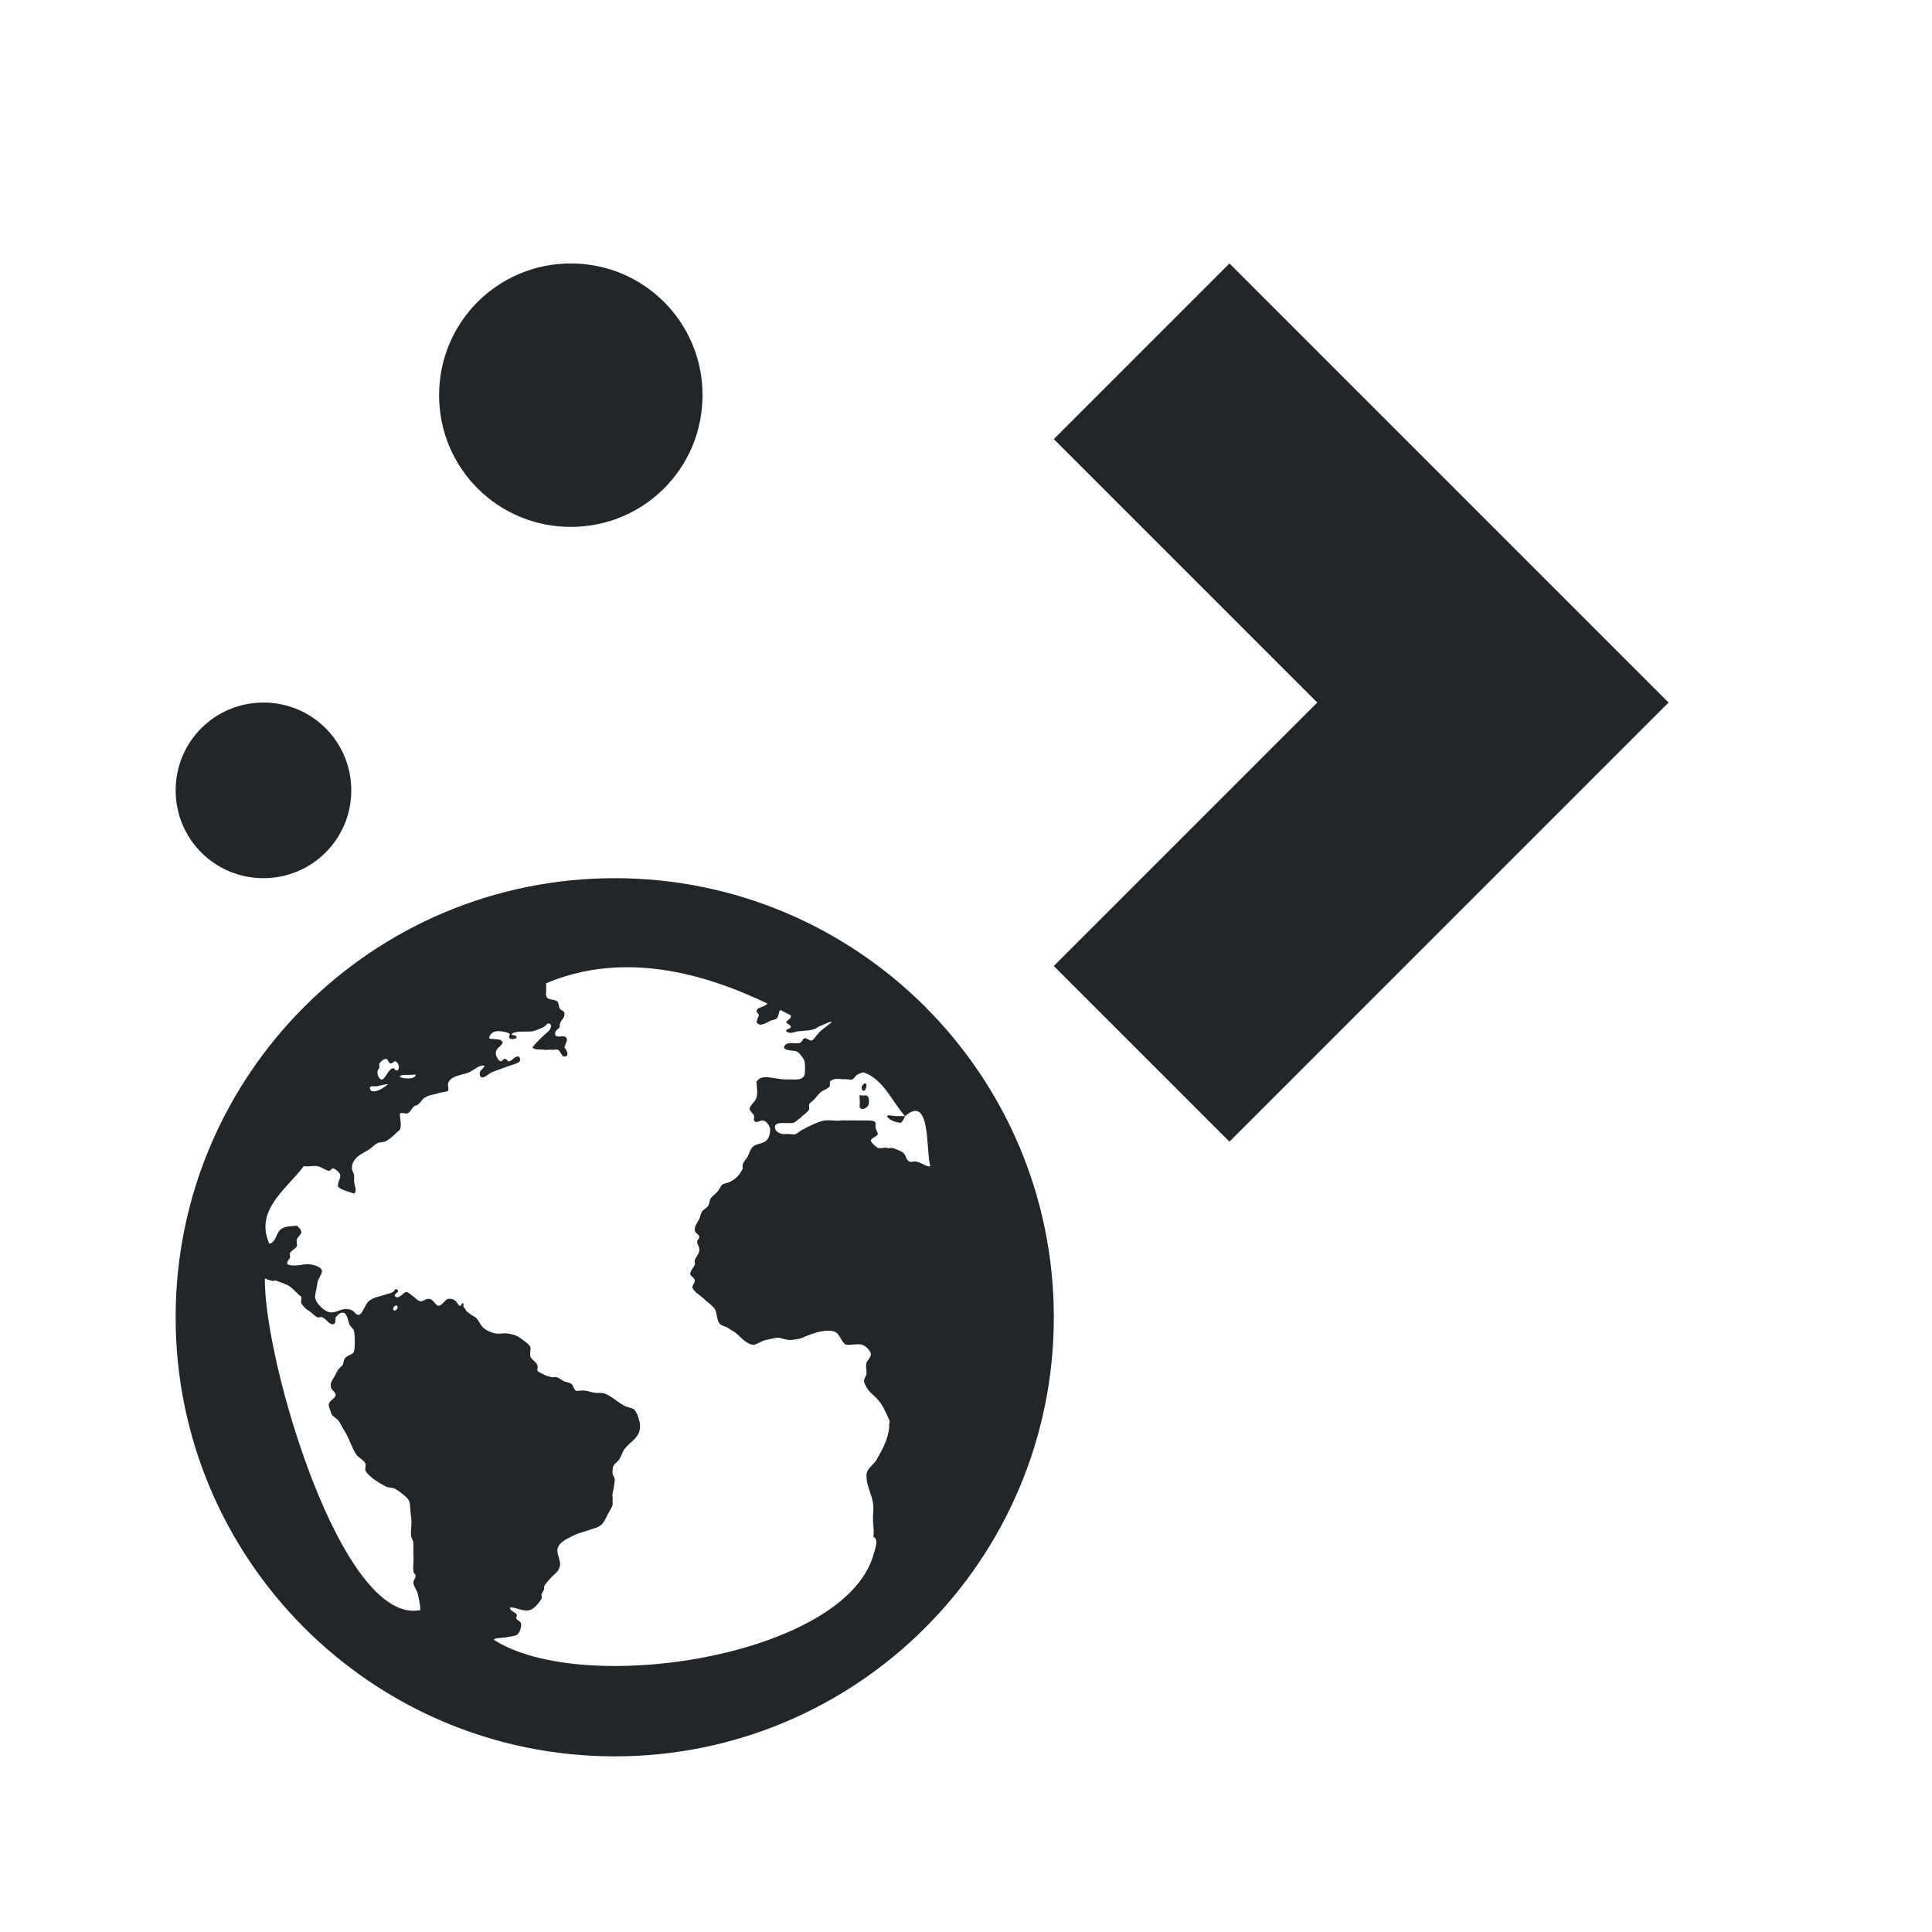
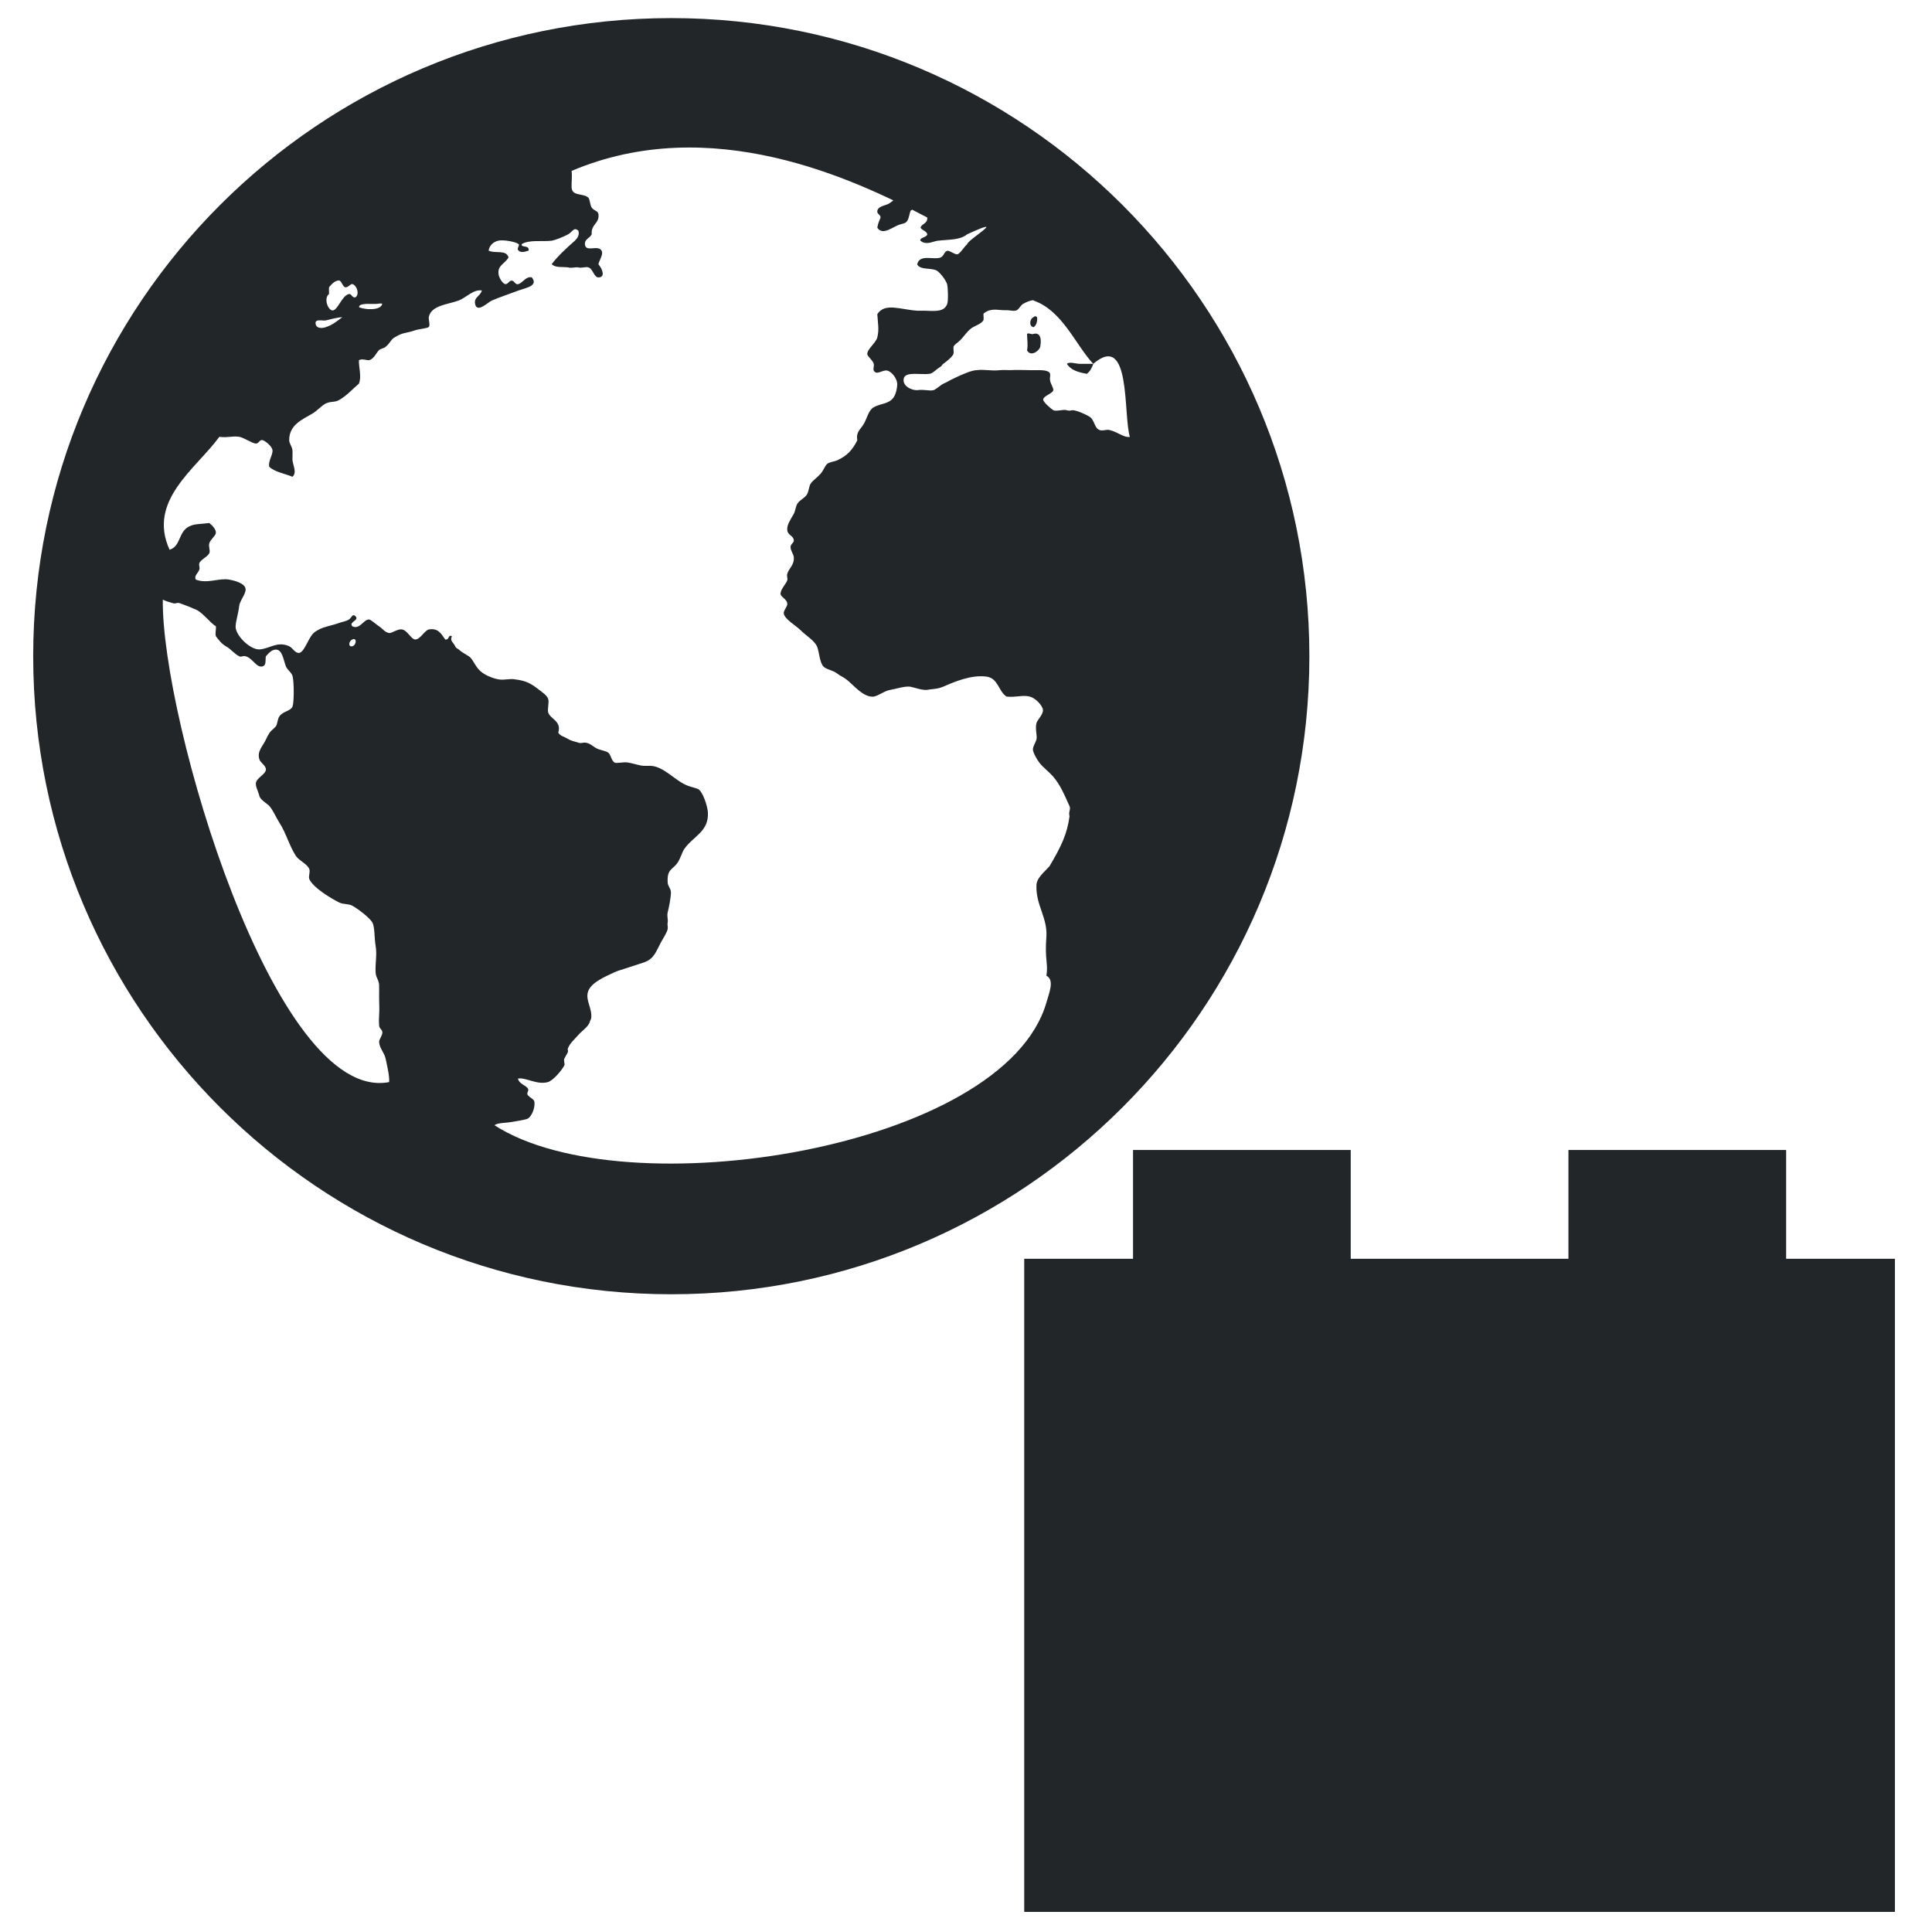
- <svg xmlns="http://www.w3.org/2000/svg" viewBox="0 0 22 22">
+ <svg xmlns="http://www.w3.org/2000/svg" viewBox="0 0 22 22" version="1.1" id="svg4" xml:space="preserve">
  <defs id="defs3051">
    <style type="text/css" id="current-color-scheme">
      .ColorScheme-Text {
        color:#232629;
      }
      </style>
  </defs>
-   <path style="fill:currentColor;fill-opacity:1;stroke:none" d="m 7,10 c -2.761,0 -5,2.239 -5,5 0,2.761 2.239,5 5,5 2.761,0 5,-2.239 5,-5 0,-2.761 -2.239,-5 -5,-5 z m 2.006,1.562 c 0.003,0.048 -0.04,0.046 -0.053,0.078 0.007,0.021 0.049,0.028 0.053,0.053 -0.004,0.027 -0.063,0.023 -0.053,0.051 0.045,0.035 0.088,0.008 0.131,0 0.093,-0.012 0.177,-0.003 0.234,-0.051 0.339,-0.155 0,0.044 0,0.078 -0.019,0.013 -0.058,0.078 -0.078,0.078 -0.024,0 -0.061,-0.032 -0.078,-0.027 -0.025,0.008 -0.024,0.043 -0.053,0.053 -0.055,0.02 -0.162,-0.03 -0.182,0.053 0.023,0.048 0.115,0.024 0.156,0.051 0.026,0.017 0.071,0.077 0.078,0.105 0.007,0.023 0.01,0.131 0,0.156 -0.026,0.067 -0.107,0.052 -0.184,0.051 l -0.051,0 c -0.129,-0.008 -0.254,-0.065 -0.312,0.027 0.004,0.071 0.016,0.12 0,0.182 -0.012,0.045 -0.081,0.092 -0.078,0.131 9.166e-4,0.02 0.046,0.05 0.051,0.078 0.003,0.015 -0.007,0.037 0,0.051 0.022,0.041 0.067,-0.008 0.105,0 0.037,0.008 0.078,0.064 0.078,0.105 0,0.029 -0.009,0.075 -0.027,0.104 -0.037,0.055 -0.104,0.048 -0.156,0.078 -0.043,0.025 -0.052,0.088 -0.078,0.131 -0.028,0.047 -0.062,0.062 -0.051,0.129 -0.037,0.074 -0.079,0.12 -0.156,0.156 -0.023,0.01 -0.057,0.012 -0.078,0.027 -0.017,0.012 -0.029,0.051 -0.053,0.078 -0.029,0.033 -0.062,0.053 -0.078,0.078 -0.012,0.019 -0.013,0.051 -0.025,0.078 -0.018,0.035 -0.055,0.043 -0.078,0.078 -0.011,0.017 -0.016,0.056 -0.027,0.078 -0.027,0.048 -0.056,0.086 -0.051,0.129 0.004,0.04 0.048,0.041 0.051,0.078 0.002,0.02 -0.026,0.03 -0.025,0.053 9.167e-4,0.032 0.023,0.053 0.025,0.078 0.006,0.062 -0.039,0.089 -0.051,0.131 -0.006,0.02 0.005,0.034 0,0.051 -0.01,0.031 -0.052,0.069 -0.053,0.105 -9.167e-4,0.026 0.05,0.041 0.053,0.078 0.002,0.024 -0.032,0.055 -0.027,0.078 0.009,0.045 0.096,0.094 0.131,0.129 0.047,0.048 0.11,0.081 0.131,0.131 0.018,0.043 0.018,0.124 0.051,0.156 0.024,0.023 0.075,0.028 0.105,0.053 0.029,0.022 0.047,0.026 0.078,0.051 0.051,0.04 0.126,0.137 0.207,0.131 0.042,-0.008 0.083,-0.044 0.131,-0.053 0.049,-0.008 0.106,-0.03 0.156,-0.025 0.038,0.008 0.091,0.028 0.131,0.025 0.042,-0.008 0.081,-0.005 0.129,-0.025 0.083,-0.036 0.22,-0.095 0.34,-0.078 0.092,0.013 0.092,0.115 0.156,0.156 0.073,0.008 0.123,-0.014 0.182,0 0.044,0.011 0.099,0.069 0.104,0.104 0.004,0.036 -0.046,0.083 -0.051,0.105 -0.012,0.048 0.008,0.098 0,0.129 -0.007,0.024 -0.028,0.054 -0.027,0.078 0,0.022 0.03,0.077 0.053,0.105 0.028,0.035 0.07,0.066 0.104,0.104 0.061,0.07 0.088,0.142 0.131,0.234 0.011,0.023 -0.01,0.048 0,0.078 -0.018,0.14 -0.065,0.236 -0.156,0.391 -0.043,0.05 -0.104,0.094 -0.104,0.156 -0.003,0.15 0.085,0.246 0.078,0.391 -0.015,0.195 0.015,0.208 0,0.312 0.066,0.033 0.019,0.14 0,0.209 -0.333,1.151 -3.303,1.621 -4.324,0.963 0.015,-0.02 0.1,-0.02 0.131,-0.025 0.044,-0.008 0.106,-0.016 0.131,-0.027 0.028,-0.018 0.056,-0.078 0.051,-0.129 -0.002,-0.024 -0.032,-0.031 -0.051,-0.053 -0.016,-0.018 0.011,-0.035 0,-0.053 -0.02,-0.029 -0.07,-0.036 -0.078,-0.078 0.06,-0.012 0.148,0.052 0.234,0.027 0.041,-0.012 0.11,-0.092 0.129,-0.131 0.006,-0.012 -0.007,-0.038 0,-0.053 0.008,-0.015 0.025,-0.042 0.027,-0.051 0.006,-0.022 -0.005,-0.012 0,-0.027 0.015,-0.043 0.053,-0.073 0.078,-0.104 0.019,-0.023 0.061,-0.054 0.078,-0.078 0.02,-0.026 0.012,-0.029 0.025,-0.053 0.013,-0.076 -0.044,-0.14 -0.025,-0.207 0.02,-0.075 0.135,-0.122 0.207,-0.156 0.025,-0.012 0.057,-0.02 0.078,-0.027 0.05,-0.018 0.11,-0.034 0.156,-0.051 0.078,-0.028 0.093,-0.085 0.131,-0.156 0.018,-0.033 0.049,-0.081 0.053,-0.105 0.003,-0.022 -0.004,-0.025 0,-0.051 0.004,-0.024 -0.007,-0.05 0,-0.078 C 6.984,16.97 7,16.89 7,16.85 c 0,-0.033 -0.025,-0.048 -0.025,-0.078 -0.006,-0.108 0.038,-0.097 0.078,-0.156 0.02,-0.029 0.037,-0.085 0.051,-0.105 0.067,-0.1 0.192,-0.133 0.184,-0.285 -0.003,-0.05 -0.041,-0.168 -0.078,-0.184 -0.021,-0.009 -0.047,-0.015 -0.078,-0.025 -0.098,-0.037 -0.185,-0.148 -0.287,-0.156 l -0.053,0 c -0.04,0 -0.084,-0.02 -0.129,-0.025 -0.028,-0.008 -0.089,0.008 -0.105,0 -0.026,-0.013 -0.03,-0.064 -0.051,-0.078 -0.017,-0.012 -0.052,-0.018 -0.078,-0.027 -0.041,-0.015 -0.058,-0.047 -0.105,-0.051 -0.015,0 -0.034,0.008 -0.051,0 -0.026,-0.008 -0.054,-0.012 -0.078,-0.027 -0.03,-0.018 -0.066,-0.025 -0.078,-0.051 0.028,-0.09 -0.06,-0.104 -0.078,-0.156 -0.008,-0.024 0.008,-0.084 0,-0.105 -0.011,-0.031 -0.044,-0.052 -0.078,-0.078 -0.06,-0.047 -0.098,-0.067 -0.184,-0.078 -0.038,-0.008 -0.083,0.008 -0.129,0 -0.048,-0.008 -0.12,-0.036 -0.156,-0.078 C 5.455,15.063 5.443,15.019 5.412,15 c -0.029,-0.018 -0.058,-0.034 -0.078,-0.053 -0.009,-0.008 -0.019,-0.006 -0.027,-0.025 -0.015,-0.031 -0.044,-0.041 -0.025,-0.078 -0.033,-0.017 -0.017,0.031 -0.053,0.025 -0.032,-0.046 -0.056,-0.091 -0.129,-0.078 -0.033,0.008 -0.066,0.077 -0.105,0.078 -0.032,0 -0.061,-0.071 -0.104,-0.078 -0.032,-0.008 -0.081,0.032 -0.104,0.027 -0.036,-0.008 -0.046,-0.031 -0.078,-0.053 -0.024,-0.016 -0.065,-0.054 -0.078,-0.053 -0.042,0 -0.073,0.083 -0.131,0.053 -0.028,-0.036 0.059,-0.045 0.025,-0.078 -0.025,-0.024 -0.031,0.014 -0.051,0.025 -0.023,0.015 -0.052,0.018 -0.078,0.027 -0.057,0.022 -0.111,0.027 -0.156,0.051 -0.042,0.022 -0.054,0.035 -0.078,0.078 -0.019,0.035 -0.049,0.104 -0.078,0.105 -0.035,0 -0.046,-0.039 -0.078,-0.053 -0.096,-0.042 -0.155,0.024 -0.234,0.025 -0.073,0 -0.187,-0.112 -0.184,-0.182 0.002,-0.043 0.022,-0.104 0.027,-0.156 0.004,-0.042 0.05,-0.093 0.051,-0.131 9.167e-4,-0.052 -0.096,-0.072 -0.129,-0.078 -0.078,-0.014 -0.173,0.035 -0.262,0 -0.017,-0.028 0.017,-0.05 0.027,-0.078 0.006,-0.015 -0.006,-0.033 0,-0.051 0.01,-0.027 0.066,-0.05 0.078,-0.078 0.009,-0.022 -0.009,-0.051 0,-0.078 0.011,-0.03 0.048,-0.056 0.051,-0.078 0.003,-0.028 -0.028,-0.06 -0.051,-0.078 -0.069,0.008 -0.116,0.005 -0.156,0.025 -0.09,0.041 -0.065,0.153 -0.156,0.182 -0.176,-0.386 0.208,-0.635 0.391,-0.885 0.065,0.009 0.097,-0.008 0.156,0 0.04,0.008 0.097,0.049 0.129,0.053 0.027,0 0.028,-0.031 0.053,-0.027 0.025,0.008 0.074,0.048 0.078,0.078 0.004,0.037 -0.036,0.09 -0.025,0.131 0.039,0.04 0.126,0.055 0.182,0.078 0.037,-0.031 0.006,-0.088 0,-0.131 -9.167e-4,-0.019 0.002,-0.061 0,-0.078 -0.004,-0.03 -0.025,-0.052 -0.025,-0.078 0,-0.119 0.102,-0.16 0.182,-0.207 0.034,-0.02 0.074,-0.063 0.104,-0.078 0.042,-0.021 0.07,-0.007 0.105,-0.027 0.063,-0.036 0.107,-0.088 0.156,-0.129 0.023,-0.054 -0.002,-0.13 0,-0.184 0.023,-0.014 0.054,0 0.078,0 0.038,-0.008 0.056,-0.056 0.078,-0.078 0.013,-0.013 0.036,-0.013 0.051,-0.025 0.038,-0.03 0.045,-0.065 0.078,-0.078 0.012,-0.008 0.034,-0.02 0.053,-0.025 0.025,-0.008 0.064,-0.012 0.104,-0.027 0.026,-0.009 0.095,-0.015 0.105,-0.025 0.013,-0.013 -0.003,-0.059 0,-0.078 0.02,-0.094 0.15,-0.099 0.234,-0.131 0.058,-0.022 0.117,-0.09 0.182,-0.078 -0.013,0.045 -0.064,0.051 -0.053,0.105 0.014,0.076 0.104,-0.017 0.131,-0.027 0.051,-0.022 0.142,-0.053 0.209,-0.078 0.058,-0.021 0.159,-0.036 0.104,-0.104 -0.046,-0.008 -0.064,0.036 -0.104,0.053 -0.028,0.008 -0.029,-0.025 -0.053,-0.027 -0.023,0 -0.03,0.032 -0.053,0.027 -0.023,-0.008 -0.047,-0.051 -0.051,-0.078 -0.009,-0.07 0.05,-0.079 0.078,-0.131 -0.019,-0.063 -0.103,-0.028 -0.156,-0.053 0.006,-0.037 0.034,-0.07 0.078,-0.078 0.036,-0.008 0.135,0.008 0.156,0.027 0.013,0.011 -0.019,0.033 0,0.051 0.022,0.019 0.05,0.008 0.078,0 0.01,-0.048 -0.061,-0.02 -0.053,-0.051 0.057,-0.037 0.165,-0.018 0.234,-0.027 0.04,-0.008 0.095,-0.032 0.131,-0.051 0.033,-0.019 0.043,-0.059 0.078,-0.027 0.01,0.034 -0.008,0.06 -0.027,0.078 -0.064,0.057 -0.132,0.118 -0.182,0.184 0.031,0.03 0.079,0.02 0.131,0.025 0.02,0.008 0.057,-0.004 0.078,0 0.025,0.008 0.058,-0.008 0.078,0 0.035,0.008 0.043,0.078 0.078,0.078 0.057,0 0.033,-0.066 0,-0.104 0.01,-0.039 0.04,-0.078 0.025,-0.105 -0.026,-0.052 -0.126,0.017 -0.131,-0.051 -0.003,-0.042 0.038,-0.046 0.053,-0.078 -0.007,-0.08 0.061,-0.084 0.053,-0.156 -0.004,-0.03 -0.032,-0.024 -0.053,-0.053 -0.011,-0.015 -0.013,-0.066 -0.025,-0.078 -0.043,-0.037 -0.126,-0.008 -0.131,-0.078 -0.002,-0.042 0.006,-0.086 0,-0.131 1.09,-0.462 2.206,0.059 2.787,0.365 z M 8.797,11.381 c -0.015,0.008 -0.012,0.017 -0.025,0.025 -0.032,0.019 -0.054,0.044 -0.078,0.053 -0.034,0.013 -0.073,0.02 -0.078,0.051 -0.004,0.026 0.026,0.029 0.025,0.053 -0.013,0.031 -0.019,0.041 -0.025,0.078 0.042,0.069 0.129,-0.015 0.182,-0.025 0.023,-0.008 0.04,-0.007 0.053,-0.027 0.014,-0.022 0.015,-0.046 0.025,-0.078 0.145,-0.097 -0.056,-0.093 -0.078,-0.129 z m -4.4,0.676 c 0.02,0 0.027,0.051 0.051,0.053 0.023,0 0.039,-0.029 0.053,-0.025 0.035,0.009 0.059,0.078 0.025,0.104 -0.028,0.008 -0.031,-0.029 -0.051,-0.025 -0.057,0.01 -0.088,0.132 -0.131,0.129 -0.04,-0.008 -0.066,-0.1 -0.025,-0.129 9.166e-4,-0.025 -0.002,-0.027 0,-0.053 0.013,-0.015 0.045,-0.055 0.078,-0.053 z m 5.441,0.156 c 0.228,0.079 0.329,0.349 0.469,0.496 0.298,-0.256 0.233,0.398 0.287,0.572 -0.044,0.008 -0.095,-0.039 -0.156,-0.053 -0.025,-0.008 -0.058,0.008 -0.078,0 -0.046,-0.015 -0.039,-0.076 -0.078,-0.104 -0.023,-0.016 -0.095,-0.049 -0.131,-0.053 -0.023,0 -0.027,0.008 -0.051,0 -0.028,-0.008 -0.082,0.012 -0.105,0 -0.023,-0.014 -0.072,-0.059 -0.078,-0.078 -0.009,-0.031 0.076,-0.052 0.078,-0.078 0.002,-0.02 -0.021,-0.047 -0.025,-0.078 -0.003,-0.018 0.004,-0.038 0,-0.051 -0.006,-0.022 -0.044,-0.027 -0.078,-0.027 l -0.078,0 c -0.037,0 -0.11,-0.003 -0.156,0 -0.028,0 -0.052,-0.003 -0.078,0 -0.072,0.008 -0.125,-0.008 -0.182,0 -0.041,0 -0.118,0.035 -0.156,0.053 -0.019,0.009 -0.028,0.013 -0.053,0.025 -0.012,0.008 -0.038,0.021 -0.053,0.027 -0.023,0.011 -0.056,0.044 -0.078,0.051 -0.032,0.008 -0.07,-0.008 -0.129,0 -0.042,0 -0.105,-0.027 -0.105,-0.078 -9.166e-4,-0.077 0.136,-0.037 0.209,-0.051 0.028,-0.008 0.045,-0.033 0.078,-0.053 0.016,-0.009 0.01,-0.015 0.025,-0.025 0.025,-0.018 0.074,-0.058 0.078,-0.078 0.003,-0.018 -0.003,-0.039 0,-0.053 0.003,-0.018 0.03,-0.029 0.053,-0.053 0.035,-0.035 0.06,-0.081 0.104,-0.104 0.029,-0.015 0.065,-0.029 0.078,-0.053 0.003,-0.027 -9.166e-4,-0.026 0,-0.051 0.018,-0.017 0.038,-0.024 0.053,-0.027 0.045,-0.01 0.078,0.003 0.131,0 0.022,0 0.054,0.011 0.078,0 0.02,-0.013 0.031,-0.041 0.051,-0.051 0.022,-0.012 0.051,-0.026 0.078,-0.027 z m 0.469,0.496 -0.104,0 c -0.037,0 -0.082,-0.019 -0.104,0 0.031,0.05 0.087,0.066 0.156,0.078 0.025,-0.018 0.039,-0.046 0.051,-0.078 z m -5.703,-0.469 0.078,0 c 0.021,0 0.044,-0.008 0.053,0 -0.013,0.055 -0.138,0.045 -0.182,0.025 0.002,-0.021 0.024,-0.022 0.051,-0.025 z M 4.422,12.344 c -0.036,0.026 -0.073,0.06 -0.131,0.078 -0.032,0.01 -0.072,0.01 -0.078,-0.025 -0.007,-0.043 0.05,-0.023 0.078,-0.027 0.037,-0.008 0.088,-0.024 0.131,-0.025 z m 5.416,0 c -0.028,0.009 -0.041,0.07 0,0.078 0.019,-0.012 0.032,-0.042 0.027,-0.078 -0.011,-0.012 -0.019,-0.008 -0.027,0 z m -0.051,0.131 c 9.166e-4,0.047 0.009,0.088 0,0.129 0.027,0.052 0.09,0.01 0.104,-0.025 0.016,-0.087 -0.013,-0.114 -0.053,-0.104 -0.013,0.008 -0.037,-0.011 -0.051,-1e-6 z m -6.771,2.082 c 0.021,0.011 0.051,0.021 0.078,0.027 0.022,0.008 0.032,-0.007 0.053,0 0.044,0.015 0.094,0.035 0.129,0.051 0.053,0.023 0.11,0.104 0.156,0.131 0.002,0.027 -0.008,0.058 0,0.078 0.022,0.029 0.043,0.058 0.078,0.078 0.042,0.023 0.065,0.06 0.105,0.078 0.014,0.008 0.029,-0.008 0.051,0 0.055,0.017 0.083,0.092 0.131,0.078 0.031,-0.009 0.02,-0.048 0.025,-0.078 0.021,-0.022 0.046,-0.053 0.078,-0.053 0.052,0 0.059,0.08 0.078,0.131 0.011,0.028 0.045,0.048 0.053,0.078 0.013,0.052 0.011,0.204 0,0.234 -0.013,0.038 -0.072,0.036 -0.104,0.078 -0.015,0.02 -0.016,0.064 -0.027,0.078 -0.02,0.024 -0.036,0.029 -0.051,0.053 -0.008,0.013 -0.02,0.033 -0.027,0.051 -0.025,0.053 -0.072,0.092 -0.051,0.156 0.008,0.026 0.051,0.047 0.051,0.078 0,0.037 -0.072,0.065 -0.078,0.105 -0.004,0.029 0.018,0.065 0.027,0.104 0.007,0.029 0.061,0.059 0.078,0.078 0.029,0.033 0.051,0.09 0.078,0.131 0.052,0.081 0.077,0.181 0.129,0.26 0.028,0.041 0.087,0.061 0.105,0.104 0.009,0.022 -0.008,0.058 0,0.078 0.03,0.068 0.167,0.15 0.234,0.184 0.032,0.016 0.074,0.009 0.104,0.025 0.044,0.025 0.134,0.092 0.156,0.131 0.02,0.035 0.015,0.126 0.025,0.182 0.013,0.073 -0.003,0.13 0,0.209 0.002,0.043 0.027,0.061 0.027,0.104 0,0.015 9.166e-4,0.062 0,0.078 -9.167e-4,0.052 0.004,0.104 0,0.156 -0.002,0.028 -0.002,0.054 0,0.078 0.002,0.026 0.024,0.029 0.025,0.053 0.002,0.024 -0.028,0.059 -0.025,0.078 0.006,0.052 0.041,0.08 0.051,0.129 0.008,0.038 0.032,0.138 0.027,0.184 C 3.888,18.51 3.003,15.484 3.016,14.557 Z M 4.5,14.869 c 0.04,-0.018 0.032,0.047 0,0.053 -0.031,0.008 -0.03,-0.038 0,-0.053 z" class="ColorScheme-Text" />
-   <path style="fill:currentColor;fill-opacity:1;stroke:none" d="m 14,3 -2,2 3,3 -3,3 2,2 3,-3 2,-2 z" class="ColorScheme-Text" />
-   <path style="fill:currentColor;fill-opacity:1;stroke:none" d="M 6.5,3 C 5.669,3 5,3.669 5,4.5 5,5.331 5.669,6 6.5,6 7.331,6 8,5.331 8,4.5 8,3.669 7.331,3 6.5,3 Z" class="ColorScheme-Text" />
-   <path style="fill:currentColor;fill-opacity:1;stroke:none" d="M 3,8 C 2.446,8 2,8.446 2,9 2,9.554 2.446,10 3,10 3.554,10 4,9.554 4,9 4,8.446 3.554,8 3,8 Z" class="ColorScheme-Text" />
+   <path style="fill:currentColor;fill-opacity:1;stroke:none;stroke-width:1.453" d="m 7.644,0.206 c -4.013,0 -7.266,3.253 -7.266,7.266 0,4.013 3.253,7.266 7.266,7.266 4.013,0 7.266,-3.253 7.266,-7.266 0,-4.013 -3.253,-7.266 -7.266,-7.266 z M 10.559,2.477 c 0.005,0.07 -0.059,0.066 -0.077,0.114 0.011,0.03 0.072,0.04 0.077,0.077 -0.006,0.039 -0.091,0.034 -0.077,0.074 0.065,0.051 0.128,0.012 0.19,0 0.136,-0.017 0.257,-0.005 0.341,-0.074 0.492,-0.225 0,0.064 0,0.114 -0.028,0.019 -0.084,0.114 -0.114,0.114 -0.035,0 -0.088,-0.047 -0.114,-0.04 -0.036,0.012 -0.036,0.062 -0.077,0.077 -0.08,0.029 -0.236,-0.043 -0.264,0.077 0.034,0.069 0.167,0.035 0.227,0.074 0.038,0.024 0.104,0.112 0.114,0.153 0.01,0.034 0.015,0.191 0,0.227 -0.038,0.097 -0.155,0.075 -0.267,0.074 h -0.074 c -0.188,-0.012 -0.369,-0.095 -0.454,0.04 0.006,0.103 0.023,0.174 0,0.264 -0.017,0.065 -0.117,0.134 -0.114,0.19 0.001,0.029 0.067,0.072 0.074,0.114 0.005,0.022 -0.01,0.053 0,0.074 0.032,0.059 0.098,-0.012 0.153,0 0.053,0.012 0.114,0.094 0.114,0.153 0,0.042 -0.013,0.109 -0.04,0.15 -0.053,0.08 -0.151,0.07 -0.227,0.114 -0.063,0.036 -0.076,0.128 -0.114,0.19 -0.04,0.068 -0.09,0.09 -0.074,0.187 -0.054,0.108 -0.114,0.175 -0.227,0.227 -0.033,0.015 -0.083,0.018 -0.114,0.04 -0.024,0.017 -0.043,0.075 -0.077,0.114 -0.042,0.047 -0.091,0.077 -0.114,0.114 -0.017,0.028 -0.019,0.075 -0.037,0.114 -0.027,0.051 -0.08,0.062 -0.114,0.114 -0.016,0.024 -0.023,0.082 -0.04,0.114 -0.039,0.07 -0.081,0.126 -0.074,0.187 0.006,0.058 0.07,0.06 0.074,0.114 0.003,0.029 -0.038,0.044 -0.037,0.077 0.001,0.046 0.033,0.077 0.037,0.114 0.009,0.09 -0.057,0.129 -0.074,0.19 -0.009,0.029 0.007,0.05 0,0.074 -0.015,0.045 -0.075,0.1 -0.077,0.153 -0.001,0.038 0.073,0.06 0.077,0.114 0.003,0.035 -0.047,0.08 -0.04,0.114 0.013,0.065 0.139,0.136 0.19,0.187 0.069,0.069 0.16,0.118 0.19,0.19 0.025,0.062 0.027,0.181 0.074,0.227 0.035,0.034 0.108,0.04 0.153,0.077 0.042,0.033 0.069,0.037 0.114,0.074 0.074,0.058 0.183,0.199 0.301,0.19 0.062,-0.012 0.121,-0.065 0.19,-0.077 0.071,-0.012 0.154,-0.043 0.227,-0.037 0.056,0.012 0.132,0.041 0.19,0.037 0.061,-0.012 0.118,-0.007 0.187,-0.037 0.12,-0.052 0.319,-0.139 0.494,-0.114 0.133,0.019 0.134,0.168 0.227,0.227 0.107,0.012 0.179,-0.021 0.264,0 0.064,0.016 0.144,0.1 0.15,0.15 0.006,0.052 -0.067,0.12 -0.074,0.153 -0.017,0.07 0.012,0.143 0,0.187 -0.01,0.035 -0.041,0.078 -0.04,0.114 0,0.031 0.044,0.112 0.077,0.153 0.04,0.051 0.102,0.096 0.15,0.15 0.088,0.102 0.128,0.206 0.19,0.341 0.016,0.034 -0.015,0.07 0,0.114 -0.027,0.203 -0.094,0.343 -0.227,0.568 -0.063,0.073 -0.152,0.136 -0.15,0.227 -0.005,0.218 0.123,0.357 0.114,0.568 -0.022,0.283 0.022,0.303 0,0.454 0.096,0.048 0.028,0.203 0,0.304 -0.483,1.672 -4.8,2.355 -6.284,1.399 0.022,-0.029 0.145,-0.028 0.19,-0.037 0.064,-0.012 0.154,-0.023 0.19,-0.04 0.04,-0.025 0.081,-0.113 0.074,-0.187 -0.003,-0.035 -0.046,-0.045 -0.074,-0.077 -0.023,-0.027 0.016,-0.051 0,-0.077 -0.029,-0.042 -0.101,-0.052 -0.114,-0.114 0.087,-0.017 0.215,0.075 0.341,0.04 0.059,-0.017 0.159,-0.134 0.187,-0.19 0.009,-0.017 -0.01,-0.055 0,-0.077 0.011,-0.022 0.036,-0.062 0.04,-0.074 0.008,-0.033 -0.007,-0.018 0,-0.04 0.022,-0.062 0.077,-0.106 0.114,-0.15 0.028,-0.034 0.088,-0.078 0.114,-0.114 0.029,-0.038 0.018,-0.043 0.037,-0.077 0.018,-0.11 -0.064,-0.204 -0.037,-0.301 0.029,-0.109 0.196,-0.177 0.301,-0.227 0.036,-0.017 0.083,-0.029 0.114,-0.04 0.073,-0.025 0.159,-0.05 0.227,-0.074 0.114,-0.041 0.134,-0.123 0.19,-0.227 0.027,-0.048 0.072,-0.118 0.077,-0.153 0.005,-0.031 -0.006,-0.036 0,-0.074 0.006,-0.035 -0.01,-0.072 0,-0.114 0.013,-0.052 0.037,-0.169 0.037,-0.227 0,-0.048 -0.036,-0.07 -0.037,-0.114 -0.009,-0.157 0.055,-0.141 0.114,-0.227 0.029,-0.042 0.053,-0.123 0.074,-0.153 C 7.893,9.521 8.073,9.472 8.061,9.251 8.057,9.179 8.001,9.008 7.948,8.985 7.917,8.971 7.879,8.964 7.834,8.948 7.691,8.895 7.566,8.733 7.417,8.721 h -0.077 c -0.058,0 -0.122,-0.028 -0.187,-0.037 -0.041,-0.012 -0.129,0.012 -0.153,0 -0.038,-0.018 -0.044,-0.093 -0.074,-0.114 -0.024,-0.017 -0.076,-0.026 -0.114,-0.04 -0.059,-0.022 -0.084,-0.069 -0.153,-0.074 -0.022,0 -0.05,0.012 -0.074,0 -0.038,-0.012 -0.078,-0.018 -0.114,-0.04 -0.044,-0.027 -0.095,-0.036 -0.114,-0.074 0.04,-0.131 -0.087,-0.151 -0.114,-0.227 -0.012,-0.035 0.012,-0.122 0,-0.153 C 6.229,7.918 6.181,7.887 6.131,7.849 6.044,7.782 5.989,7.751 5.864,7.736 c -0.056,-0.012 -0.121,0.012 -0.187,0 C 5.607,7.724 5.503,7.683 5.45,7.622 5.399,7.563 5.381,7.5 5.337,7.472 5.294,7.445 5.252,7.423 5.223,7.395 5.21,7.383 5.195,7.386 5.183,7.358 5.162,7.314 5.12,7.299 5.146,7.245 5.098,7.221 5.122,7.29 5.07,7.282 5.023,7.215 4.989,7.149 4.882,7.168 4.834,7.18 4.786,7.281 4.729,7.282 c -0.047,0 -0.089,-0.104 -0.15,-0.114 -0.047,-0.012 -0.118,0.046 -0.15,0.04 -0.052,-0.012 -0.066,-0.045 -0.114,-0.077 -0.035,-0.023 -0.094,-0.078 -0.114,-0.077 -0.061,0 -0.107,0.121 -0.19,0.077 -0.041,-0.052 0.085,-0.065 0.037,-0.114 -0.036,-0.035 -0.045,0.02 -0.074,0.037 -0.034,0.022 -0.076,0.026 -0.114,0.04 -0.084,0.031 -0.162,0.039 -0.227,0.074 -0.061,0.031 -0.078,0.051 -0.114,0.114 -0.028,0.051 -0.071,0.151 -0.114,0.153 -0.051,0 -0.068,-0.056 -0.114,-0.077 -0.139,-0.061 -0.226,0.034 -0.341,0.037 -0.107,0 -0.272,-0.163 -0.267,-0.264 0.003,-0.062 0.032,-0.151 0.04,-0.227 0.006,-0.061 0.073,-0.135 0.074,-0.19 0.001,-0.075 -0.139,-0.105 -0.187,-0.114 -0.114,-0.021 -0.251,0.051 -0.38,0 -0.024,-0.041 0.025,-0.072 0.04,-0.114 0.008,-0.022 -0.008,-0.048 0,-0.074 0.015,-0.039 0.095,-0.072 0.114,-0.114 0.013,-0.031 -0.013,-0.074 0,-0.114 0.016,-0.044 0.07,-0.082 0.074,-0.114 0.005,-0.041 -0.041,-0.087 -0.074,-0.114 -0.101,0.012 -0.169,0.008 -0.227,0.037 C 2.027,6.055 2.063,6.219 1.931,6.26 1.675,5.699 2.233,5.338 2.498,4.974 c 0.094,0.013 0.141,-0.012 0.227,0 0.058,0.012 0.141,0.072 0.187,0.077 0.039,0 0.04,-0.045 0.077,-0.04 0.036,0.012 0.107,0.07 0.114,0.114 0.006,0.054 -0.053,0.13 -0.037,0.19 0.057,0.058 0.183,0.08 0.264,0.114 0.053,-0.045 0.008,-0.127 0,-0.19 -0.001,-0.028 0.003,-0.088 0,-0.114 -0.006,-0.044 -0.037,-0.076 -0.037,-0.114 0,-0.173 0.148,-0.233 0.264,-0.301 0.05,-0.029 0.107,-0.092 0.15,-0.114 0.062,-0.03 0.102,-0.011 0.153,-0.04 0.092,-0.052 0.156,-0.128 0.227,-0.187 0.033,-0.079 -0.003,-0.189 0,-0.267 0.033,-0.021 0.078,0 0.114,0 0.056,-0.012 0.082,-0.082 0.114,-0.114 0.018,-0.018 0.052,-0.019 0.074,-0.037 0.056,-0.044 0.065,-0.094 0.114,-0.114 0.017,-0.012 0.05,-0.028 0.077,-0.037 0.036,-0.012 0.092,-0.018 0.15,-0.04 0.038,-0.013 0.139,-0.021 0.153,-0.037 0.018,-0.018 -0.005,-0.086 0,-0.114 C 4.912,3.475 5.101,3.468 5.223,3.422 5.308,3.39 5.393,3.291 5.487,3.308 5.469,3.374 5.395,3.383 5.41,3.461 5.431,3.572 5.562,3.437 5.601,3.422 5.674,3.39 5.807,3.345 5.904,3.308 5.989,3.278 6.135,3.255 6.055,3.158 c -0.067,-0.012 -0.092,0.052 -0.15,0.077 -0.04,0.012 -0.043,-0.036 -0.077,-0.04 -0.033,0 -0.044,0.046 -0.077,0.04 -0.033,-0.012 -0.069,-0.074 -0.074,-0.114 -0.013,-0.102 0.072,-0.115 0.114,-0.19 -0.028,-0.092 -0.15,-0.04 -0.227,-0.077 0.008,-0.054 0.049,-0.101 0.114,-0.114 0.052,-0.012 0.196,0.012 0.227,0.04 0.018,0.016 -0.028,0.048 0,0.074 0.032,0.028 0.072,0.012 0.114,0 C 6.032,2.785 5.929,2.825 5.941,2.78 6.023,2.727 6.181,2.754 6.282,2.741 6.34,2.729 6.42,2.695 6.472,2.667 c 0.048,-0.028 0.063,-0.086 0.114,-0.04 0.015,0.05 -0.012,0.087 -0.04,0.114 -0.093,0.082 -0.191,0.171 -0.264,0.267 0.045,0.044 0.115,0.028 0.19,0.037 0.029,0.012 0.083,-0.006 0.114,0 0.036,0.012 0.084,-0.012 0.114,0 0.051,0.012 0.063,0.114 0.114,0.114 0.082,0 0.047,-0.096 0,-0.15 0.015,-0.057 0.058,-0.113 0.037,-0.153 -0.038,-0.075 -0.183,0.024 -0.19,-0.074 -0.005,-0.061 0.055,-0.068 0.077,-0.114 -0.01,-0.116 0.089,-0.122 0.077,-0.227 -0.006,-0.044 -0.046,-0.035 -0.077,-0.077 C 6.72,2.341 6.717,2.266 6.699,2.25 6.636,2.196 6.516,2.238 6.509,2.136 c -0.003,-0.061 0.008,-0.125 0,-0.19 1.585,-0.671 3.206,0.085 4.05,0.531 z M 10.255,2.213 c -0.022,0.012 -0.017,0.025 -0.037,0.037 -0.046,0.028 -0.078,0.063 -0.114,0.077 -0.05,0.018 -0.106,0.029 -0.114,0.074 -0.006,0.038 0.038,0.042 0.037,0.077 -0.018,0.045 -0.027,0.059 -0.037,0.114 0.062,0.101 0.188,-0.021 0.264,-0.037 0.034,-0.012 0.058,-0.011 0.077,-0.04 0.021,-0.033 0.021,-0.067 0.037,-0.114 0.211,-0.141 -0.082,-0.135 -0.114,-0.187 z M 3.861,3.195 c 0.029,0 0.04,0.074 0.074,0.077 0.033,0 0.057,-0.042 0.077,-0.037 0.051,0.013 0.085,0.113 0.037,0.15 -0.04,0.012 -0.045,-0.042 -0.074,-0.037 C 3.892,3.363 3.846,3.54 3.784,3.535 3.726,3.523 3.688,3.39 3.747,3.348 c 0.001,-0.036 -0.003,-0.039 0,-0.077 0.018,-0.022 0.065,-0.08 0.114,-0.077 z m 7.907,0.227 c 0.331,0.114 0.479,0.506 0.681,0.721 0.434,-0.372 0.339,0.578 0.417,0.832 -0.064,0.012 -0.139,-0.056 -0.227,-0.077 -0.036,-0.012 -0.084,0.012 -0.114,0 -0.067,-0.022 -0.057,-0.11 -0.114,-0.15 -0.033,-0.023 -0.138,-0.071 -0.19,-0.077 -0.033,0 -0.04,0.012 -0.074,0 -0.041,-0.012 -0.119,0.017 -0.153,0 -0.033,-0.021 -0.105,-0.086 -0.114,-0.114 -0.013,-0.045 0.111,-0.076 0.114,-0.114 0.003,-0.029 -0.031,-0.069 -0.037,-0.114 -0.005,-0.027 0.006,-0.056 0,-0.074 -0.009,-0.031 -0.064,-0.039 -0.114,-0.04 h -0.114 c -0.053,0 -0.16,-0.005 -0.227,0 -0.04,0 -0.076,-0.004 -0.114,0 -0.105,0.012 -0.182,-0.012 -0.264,0 -0.059,0 -0.171,0.051 -0.227,0.077 -0.028,0.013 -0.04,0.019 -0.077,0.037 -0.017,0.012 -0.055,0.03 -0.077,0.04 -0.034,0.016 -0.081,0.064 -0.114,0.074 -0.047,0.012 -0.101,-0.012 -0.187,0 -0.062,0 -0.152,-0.04 -0.153,-0.114 -0.001,-0.113 0.197,-0.053 0.304,-0.074 0.04,-0.012 0.065,-0.048 0.114,-0.077 0.023,-0.013 0.015,-0.022 0.037,-0.037 0.036,-0.025 0.107,-0.084 0.114,-0.114 0.005,-0.027 -0.004,-0.056 0,-0.077 0.005,-0.025 0.044,-0.043 0.077,-0.077 0.051,-0.051 0.087,-0.117 0.15,-0.15 0.042,-0.022 0.094,-0.042 0.114,-0.077 0.005,-0.039 -0.001,-0.037 0,-0.074 0.027,-0.024 0.055,-0.035 0.077,-0.04 0.065,-0.015 0.114,0.004 0.19,0 0.033,0 0.078,0.016 0.114,0 0.029,-0.019 0.045,-0.059 0.074,-0.074 0.031,-0.017 0.075,-0.037 0.114,-0.04 z m 0.681,0.721 h -0.15 c -0.053,0 -0.119,-0.028 -0.15,0 0.045,0.073 0.127,0.095 0.227,0.114 0.036,-0.027 0.057,-0.067 0.074,-0.114 z M 4.162,3.461 h 0.114 c 0.03,0 0.065,-0.012 0.077,0 C 4.332,3.541 4.151,3.527 4.088,3.498 4.091,3.468 4.123,3.466 4.162,3.461 Z M 3.898,3.612 c -0.053,0.038 -0.106,0.087 -0.19,0.114 -0.046,0.015 -0.105,0.014 -0.114,-0.037 -0.01,-0.063 0.072,-0.034 0.114,-0.04 0.053,-0.012 0.128,-0.034 0.19,-0.037 z m 7.871,0 c -0.04,0.013 -0.059,0.101 0,0.114 0.028,-0.017 0.047,-0.061 0.04,-0.114 -0.016,-0.017 -0.028,-0.012 -0.04,0 z m -0.074,0.19 c 0.001,0.068 0.013,0.128 0,0.187 0.039,0.075 0.131,0.014 0.15,-0.037 0.023,-0.126 -0.018,-0.166 -0.077,-0.15 -0.019,0.012 -0.053,-0.016 -0.074,-1.6e-6 z M 1.854,6.828 c 0.03,0.016 0.075,0.03 0.114,0.04 0.032,0.012 0.046,-0.01 0.077,0 0.064,0.022 0.136,0.051 0.187,0.074 0.078,0.034 0.16,0.151 0.227,0.19 0.003,0.039 -0.012,0.084 0,0.114 0.032,0.042 0.063,0.084 0.114,0.114 0.062,0.034 0.095,0.087 0.153,0.114 0.021,0.012 0.042,-0.012 0.074,0 0.08,0.024 0.121,0.134 0.19,0.114 0.045,-0.013 0.03,-0.07 0.037,-0.114 0.03,-0.033 0.066,-0.077 0.114,-0.077 0.075,0 0.086,0.117 0.114,0.19 0.016,0.041 0.066,0.07 0.077,0.114 0.018,0.075 0.016,0.296 0,0.341 -0.019,0.056 -0.104,0.053 -0.15,0.114 -0.022,0.029 -0.023,0.093 -0.04,0.114 -0.029,0.035 -0.052,0.043 -0.074,0.077 -0.012,0.018 -0.029,0.048 -0.04,0.074 -0.036,0.078 -0.104,0.134 -0.074,0.227 0.012,0.038 0.074,0.069 0.074,0.114 0,0.053 -0.105,0.095 -0.114,0.153 -0.006,0.042 0.026,0.094 0.04,0.15 0.01,0.042 0.088,0.086 0.114,0.114 0.042,0.047 0.075,0.13 0.114,0.19 0.076,0.117 0.112,0.262 0.187,0.377 0.04,0.059 0.127,0.088 0.153,0.15 0.013,0.031 -0.012,0.084 0,0.114 0.044,0.098 0.243,0.218 0.341,0.267 0.046,0.023 0.108,0.013 0.15,0.037 0.064,0.036 0.194,0.134 0.227,0.19 0.029,0.051 0.022,0.183 0.037,0.264 0.018,0.107 -0.005,0.189 0,0.304 0.003,0.063 0.04,0.088 0.04,0.15 0,0.022 0.001,0.091 0,0.114 -0.001,0.075 0.006,0.151 0,0.227 -0.003,0.041 -0.003,0.078 0,0.114 0.003,0.038 0.034,0.043 0.037,0.077 0.003,0.035 -0.041,0.086 -0.037,0.114 0.008,0.076 0.059,0.117 0.074,0.187 0.012,0.056 0.047,0.2 0.04,0.267 C 3.121,12.573 1.836,8.176 1.854,6.828 Z m 2.157,0.454 c 0.058,-0.027 0.047,0.068 0,0.077 -0.045,0.012 -0.044,-0.055 0,-0.077 z" class="ColorScheme-Text" id="path1" />
+   <path style="color:#232629;fill:currentColor;fill-opacity:1;stroke:none;stroke-width:0.62" d="m 12.902,12.475 v 1.859 h -1.239 v 7.437 h 9.915 v -7.437 h -1.239 v -1.239 h -2.479 v 1.239 h -2.479 v -1.239 h -2.479" class="ColorScheme-Text" id="path1-6" />
</svg>
